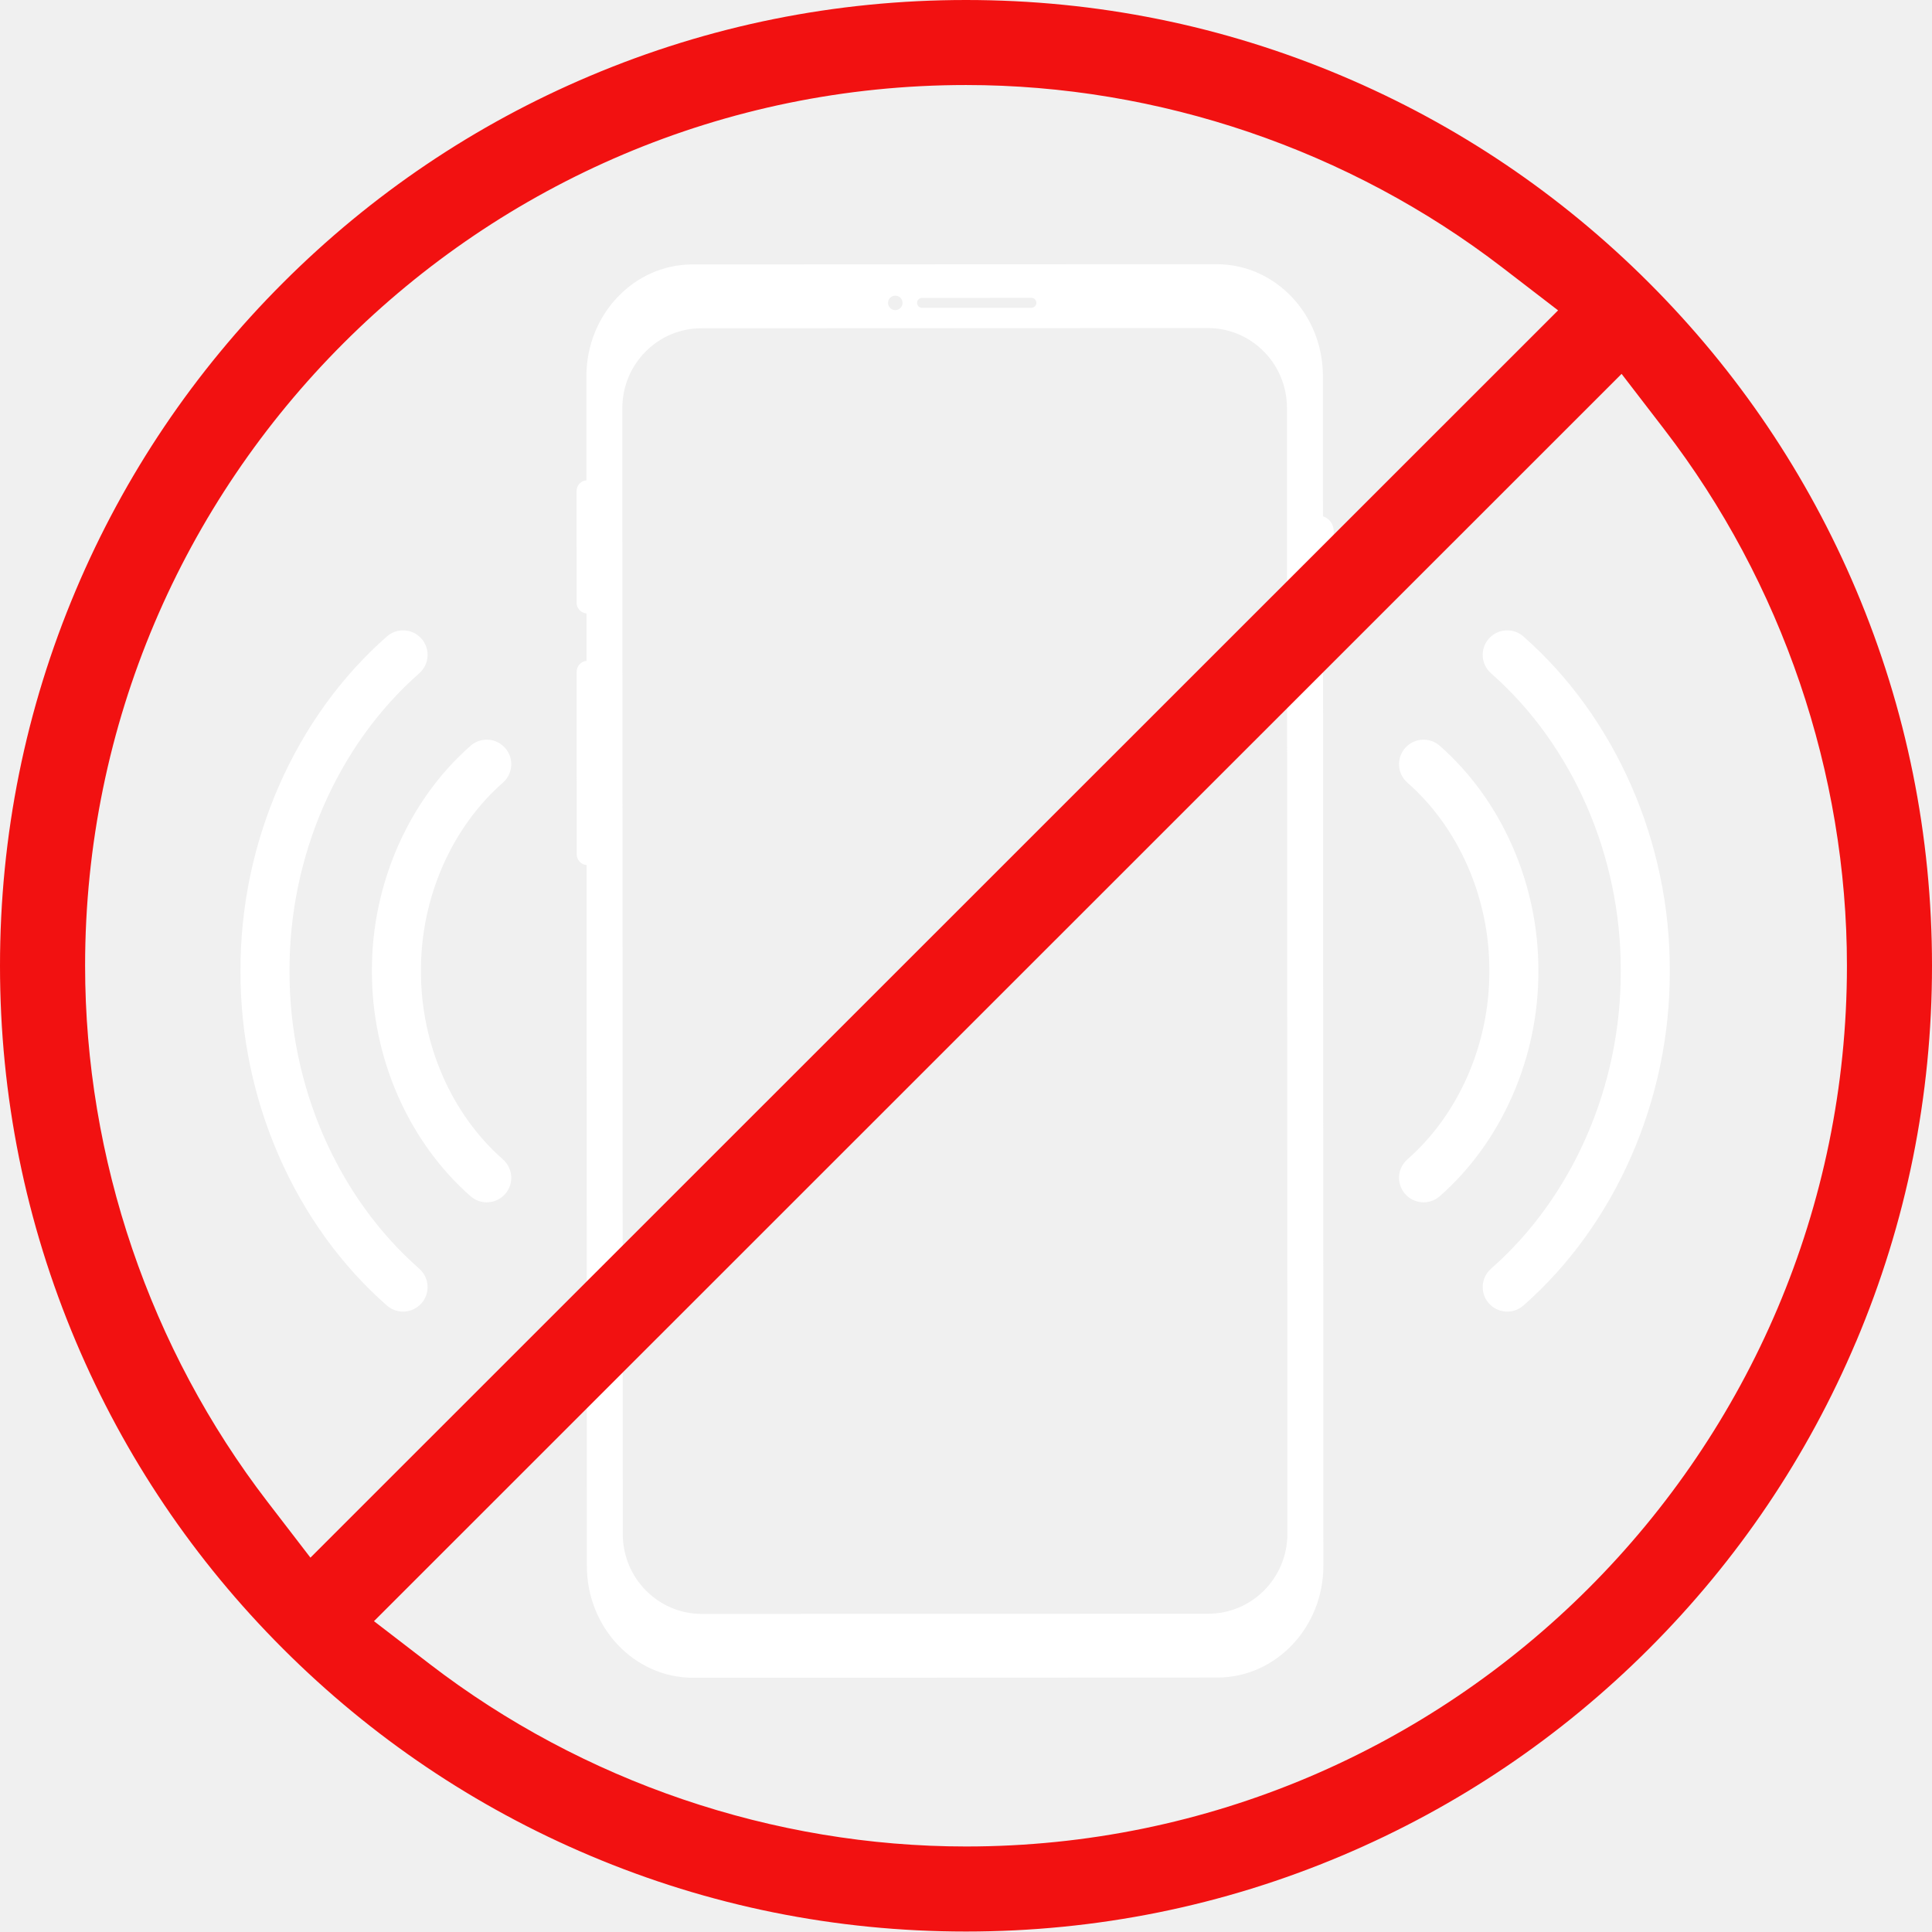
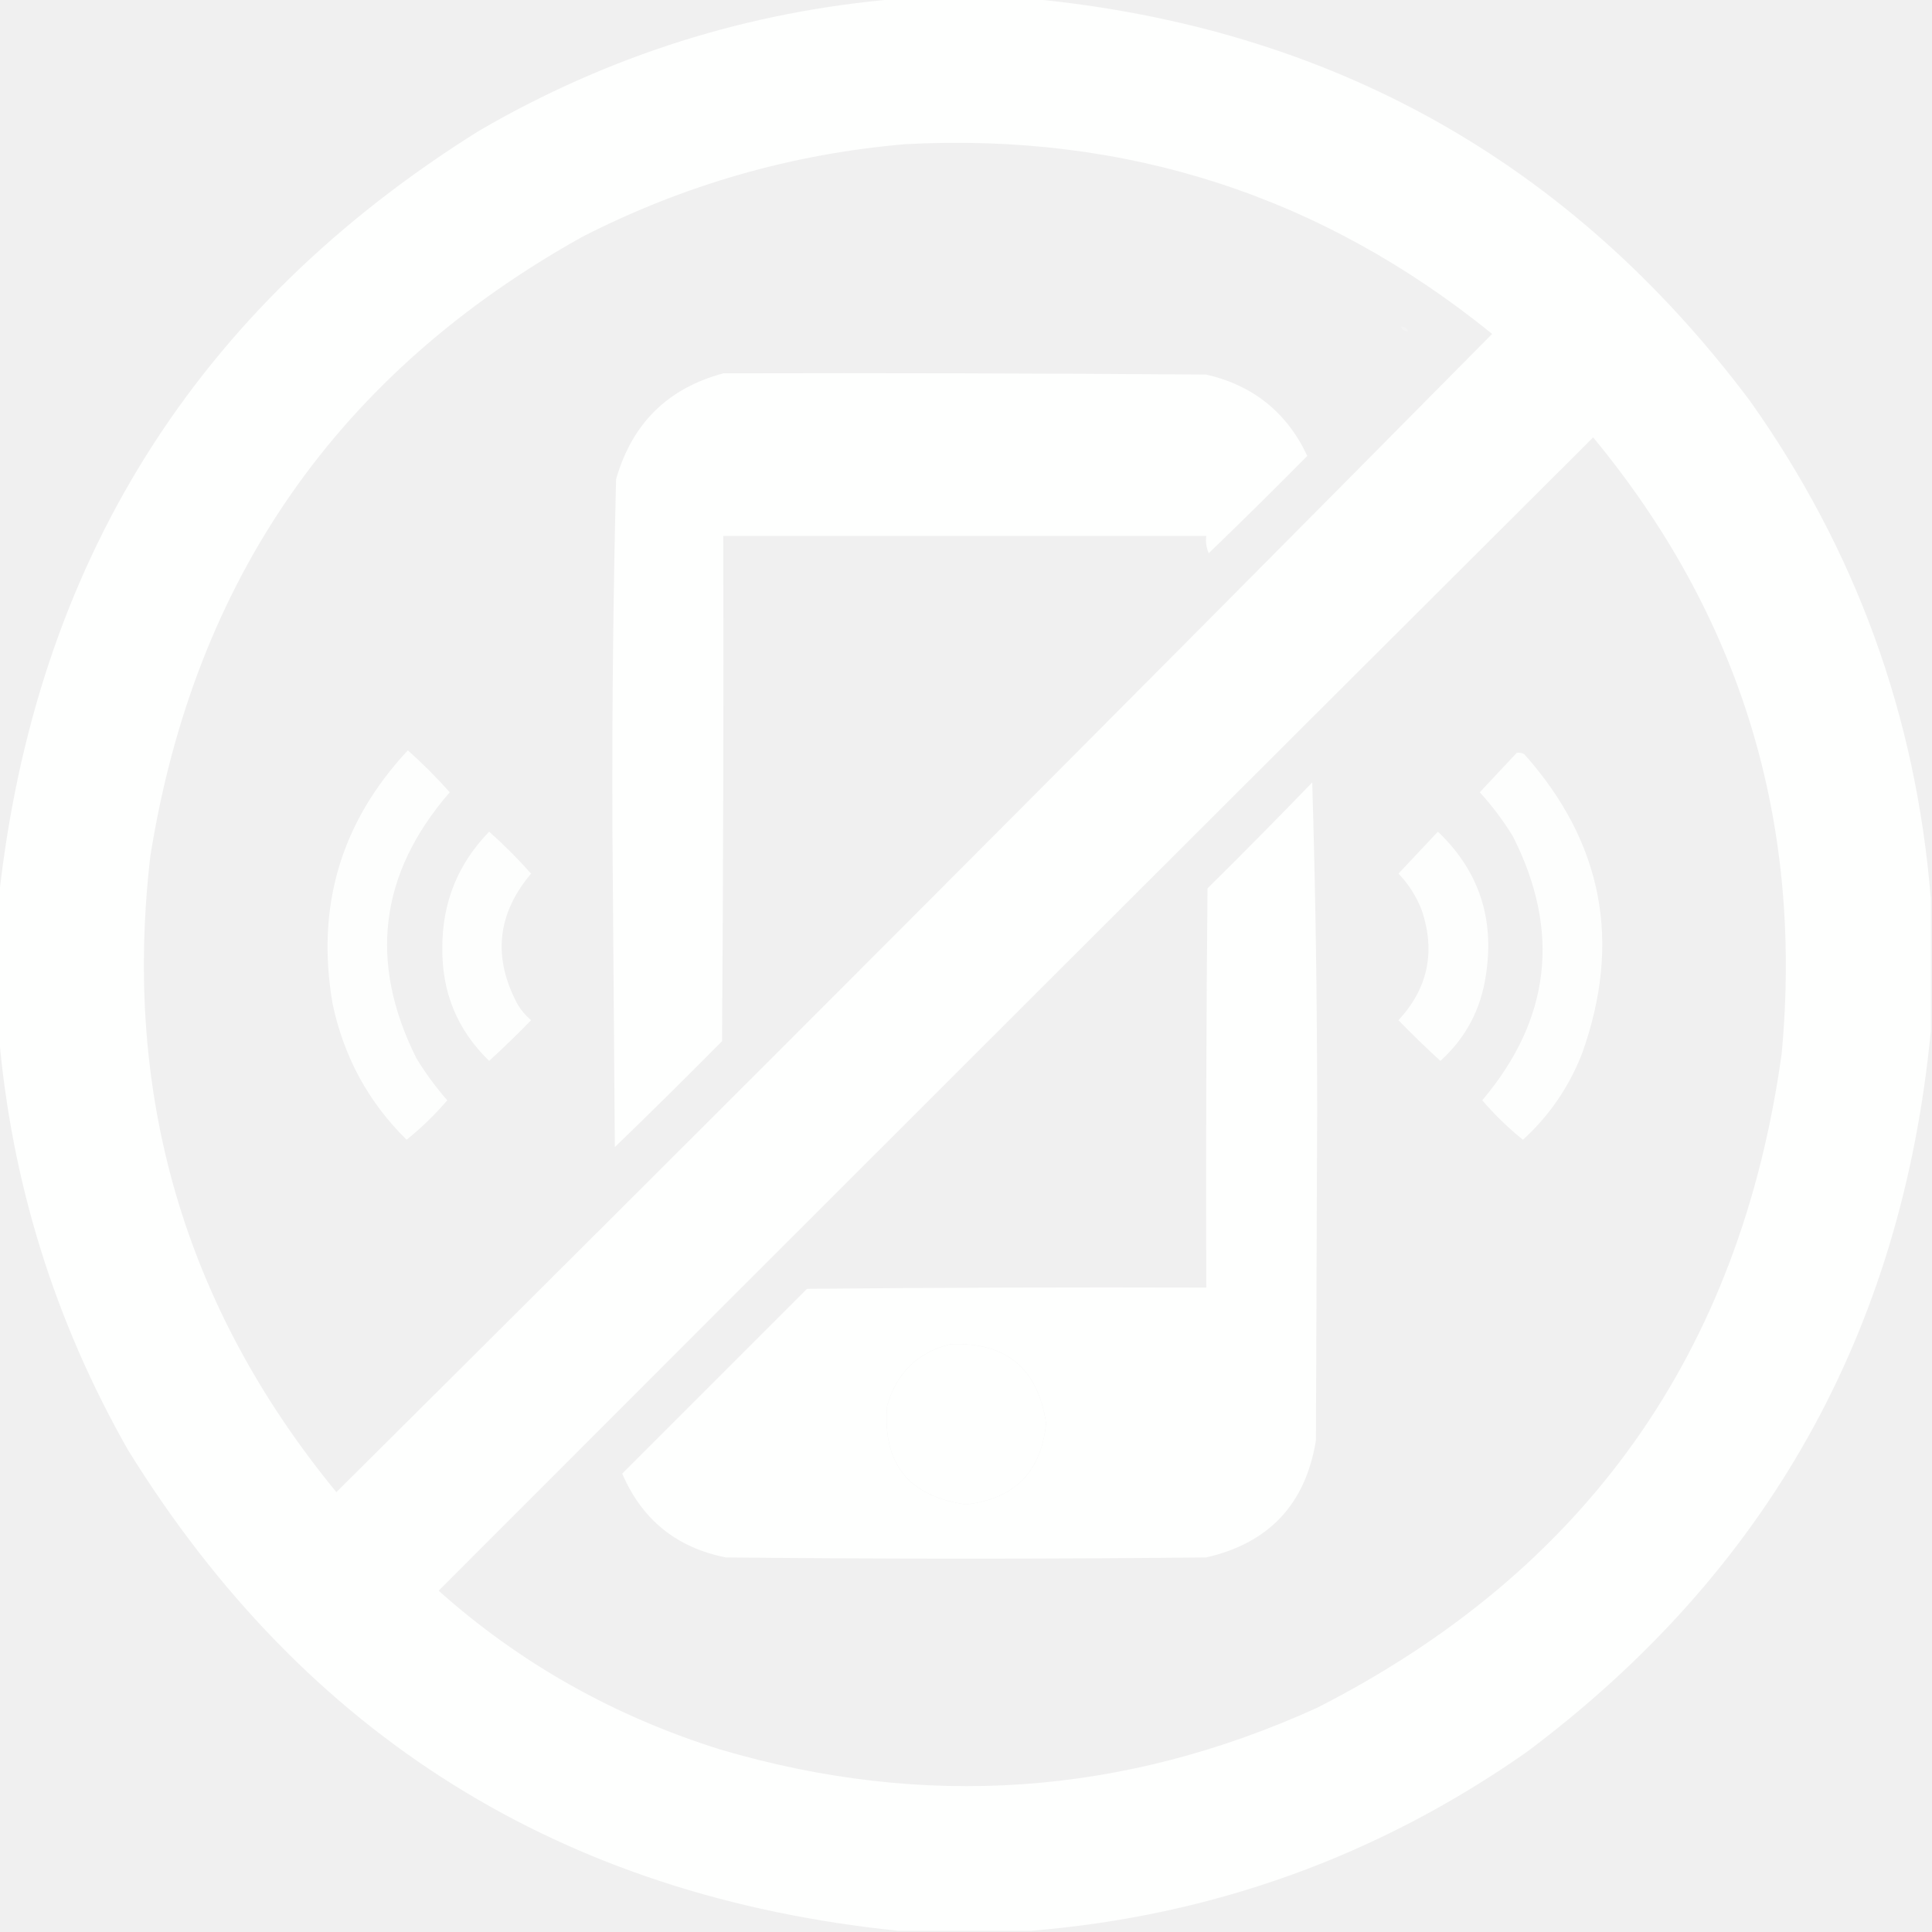
- <svg xmlns="http://www.w3.org/2000/svg" viewBox="0 0 1024.09 1023.85">
-   <path d="M222.83 337.94l.59.62c4.74 5.39 4.2 13.6-1.19 18.34-43.29 38.01-69 96.97-68.76 157.74-.24 60.87 25.46 119.85 68.75 157.84 5.4 4.76 5.93 12.95 1.19 18.34s-12.95 5.93-18.34 1.19c-48.86-42.9-77.86-109.21-77.59-177.38-.26-68.07 28.75-134.37 77.61-177.27 5.18-4.54 12.95-4.23 17.75.57h-.01zm44.36 57.94l.59.62c4.74 5.39 4.2 13.6-1.19 18.34-27.36 24.02-43.61 61.33-43.46 99.8-.15 38.57 16.09 75.89 43.45 99.91 5.4 4.76 5.93 12.95 1.19 18.34s-12.95 5.93-18.34 1.19c-32.93-28.91-52.47-73.56-52.29-119.44-.18-45.78 19.37-90.43 52.3-119.33a12.98 12.98 0 0 1 17.75.57h0zm522.56-57.94l-.59.62c-4.74 5.39-4.2 13.6 1.19 18.34 43.29 38.01 69 96.97 68.76 157.74.24 60.87-25.46 119.85-68.75 157.84-5.4 4.76-5.93 12.95-1.19 18.34s12.95 5.93 18.34 1.19c48.86-42.9 77.86-109.21 77.59-177.38.26-68.07-28.75-134.37-77.61-177.27-5.18-4.54-12.95-4.23-17.75.57h0zm-44.35 57.94l-.59.62c-4.74 5.39-4.2 13.6 1.19 18.34 27.36 24.02 43.61 61.33 43.46 99.8.15 38.57-16.09 75.89-43.45 99.91-5.4 4.76-5.93 12.95-1.19 18.34s12.95 5.93 18.34 1.19c32.93-28.91 52.47-73.56 52.29-119.44.18-45.78-19.37-90.43-52.3-119.33a12.98 12.98 0 0 0-17.75.57h0zm-38.43-55.85l-.02-58.58a8.15 8.15 0 0 0-5.69-7.77l-.03-74.35c-.01-32.75-25.23-59.29-56.33-59.28l-277.78.11c-31.1 0-56.3 26.57-56.29 59.32l.02 55.09c-2.94.27-5.23 2.74-5.23 5.74l.02 59.13c0 3.01 2.3 5.47 5.24 5.74v25.14c-2.93.27-5.22 2.74-5.22 5.74l.04 96.76c0 3.01 2.3 5.47 5.24 5.74l.14 371.49c.01 32.75 25.23 59.29 56.33 59.28l277.78-.11c31.1-.01 56.3-26.57 56.29-59.32l-.18-482.11c3.3-1.05 5.69-4.13 5.68-7.78v.02zM488.73 157.9l57.98-.02c1.46 0 2.64 1.18 2.64 2.63s-1.18 2.64-2.63 2.64l-57.98.02c-1.46 0-2.64-1.18-2.64-2.63s1.18-2.64 2.63-2.64h0zm-14.17-1.2a3.84 3.84 0 1 1 0 7.68 3.84 3.84 0 1 1 0-7.68zm165.95 698.69l-268.47.1c-23.15 0-41.92-18.95-41.93-42.35l-.23-596.76c0-23.4 18.75-42.37 41.9-42.38l268.47-.11c23.15 0 41.92 18.95 41.93 42.35l.23 596.76c0 23.4-18.75 42.37-41.9 42.38h0z" fill="#fff" />
-   <path d="M983.85 711.2c26.7-63.15 40.24-130.2 40.24-199.28s-13.54-136.11-40.25-199.27c-25.8-60.97-62.72-115.71-109.72-162.71-47.03-47.02-101.79-83.93-162.75-109.69C648.22 13.54 581.16 0 512.05 0S375.87 13.54 312.74 40.24c-60.97 25.77-115.73 62.68-162.76 109.69-47 46.99-83.92 101.73-109.72 162.72C13.54 375.8 0 442.84 0 511.91S13.54 648.04 40.25 711.2c25.8 60.97 62.71 115.71 109.72 162.71s101.76 83.9 162.76 109.69c63.14 26.71 130.2 40.24 199.31 40.24s136.18-13.54 199.31-40.24c60.99-25.8 115.76-62.7 162.76-109.69s83.92-101.73 109.72-162.72h0zM164.56 825.67l-22.69-29.51c-62.4-81.13-96.76-182.08-96.76-284.25 0-257.42 209.47-466.84 466.95-466.84 102.21 0 203.18 34.36 284.32 96.76l29.51 22.69-661.35 661.15h0zm347.5 153.09c-102.22 0-203.19-34.35-284.32-96.74l-29.51-22.69 661.32-661.15 22.69 29.51C944.64 308.82 979 409.76 979 511.92c0 257.42-209.47 466.84-466.95 466.84h0z" fill="#f21111" />
+ <svg xmlns="http://www.w3.org/2000/svg" version="1.1" width="784px" height="784px" style="shape-rendering:geometricPrecision; text-rendering:geometricPrecision; image-rendering:optimizeQuality; fill-rule:evenodd; clip-rule:evenodd">
+   <g>
+     <path style="opacity:0.984" fill="#fefffe" d="M 364.5,-0.5 C 382.5,-0.5 400.5,-0.5 418.5,-0.5C 539.947,11.124 637.114,65.457 710,162.5C 753.012,223.03 777.512,290.364 783.5,364.5C 783.5,382.5 783.5,400.5 783.5,418.5C 771.783,540.466 717.117,637.966 619.5,711C 559.08,753.308 492.08,777.474 418.5,783.5C 400.5,783.5 382.5,783.5 364.5,783.5C 228.027,769.55 123.86,704.55 52,588.5C 22.085,535.929 4.585,479.595 -0.5,419.5C -0.5,401.167 -0.5,382.833 -0.5,364.5C 14.213,228.853 79.213,125.02 194.5,53C 247.219,22.37 303.885,4.537 364.5,-0.5 Z M 367.5,58.5 C 457.002,53.781 536.335,79.448 605.5,135.5C 449.861,292.806 293.527,449.473 136.5,605.5C 74.91,530.525 49.743,444.525 61,347.5C 78.918,234.982 137.418,151.148 236.5,96C 277.833,74.921 321.499,62.421 367.5,58.5 Z M 646.5,177.5 C 706.275,249.837 731.775,333.17 723,427.5C 706.196,549.026 643.363,637.526 534.5,693C 455.977,728.679 375.31,734.346 292.5,710C 249.184,696.471 211.017,674.971 178,645.5C 334.062,489.272 490.228,333.272 646.5,177.5 Z M 385.5,545.5 C 408.116,544.449 421.116,555.116 424.5,577.5C 422.577,597.257 411.743,608.257 392,610.5C 368.725,607.227 358.058,593.894 360,570.5C 363.763,557.236 372.263,548.902 385.5,545.5 Z" />
+   </g>
+   <g>
+     <path style="opacity:0.173" fill="#fefffe" d="M 568.5,132.5 C 570.027,132.427 571.027,133.094 571.5,134.5C 569.973,134.573 568.973,133.906 568.5,132.5 Z" />
+   </g>
+   <g>
+     <path style="opacity:0.981" fill="#fefffe" d="M 293.5,151.5 C 358.834,151.333 424.168,151.5 489.5,152C 508.54,156.378 522.207,167.378 530.5,185C 517.319,198.347 503.986,211.514 490.5,224.5C 489.526,222.257 489.192,219.924 489.5,217.5C 424.167,217.5 358.833,217.5 293.5,217.5C 293.667,285.834 293.5,354.167 293,422.5C 278.653,437.014 264.153,451.347 249.5,465.5C 249.167,421.667 248.833,377.833 248.5,334C 248.354,287.476 248.854,240.976 250,194.5C 256.447,171.885 270.947,157.552 293.5,151.5 Z" />
+   </g>
+   <g>
+     <path style="opacity:0.952" fill="#fefffe" d="M 165.5,304.5 C 171.479,309.812 177.146,315.479 182.5,321.5C 153.932,354.436 149.432,390.436 169,429.5C 172.678,435.522 176.845,441.189 181.5,446.5C 176.471,452.363 170.971,457.697 165,462.5C 149.58,447.342 139.58,429.009 135,407.5C 128.123,367.977 138.29,333.644 165.5,304.5 Z" />
+   </g>
+   <g>
+     <path style="opacity:0.952" fill="#fefffe" d="M 615.5,305.5 C 616.552,305.351 617.552,305.517 618.5,306C 650.373,341.719 658.206,382.219 642,427.5C 636.653,441.147 628.653,452.814 618,462.5C 612.029,457.697 606.529,452.363 601.5,446.5C 629.232,413.644 633.398,377.977 614,339.5C 610.077,333.076 605.577,327.076 600.5,321.5C 605.522,316.146 610.522,310.813 615.5,305.5 Z" />
+   </g>
+   <g>
+     <path style="opacity:0.98" fill="#fefffe" d="M 532.5,317.5 C 533.833,361.662 534.5,406.162 534.5,451C 534.333,495.5 534.167,540 534,584.5C 529.822,610.344 514.989,626.177 489.5,632C 424.5,632.667 359.5,632.667 294.5,632C 274.519,628.016 260.519,616.683 252.5,598C 277.5,573 302.5,548 327.5,523C 381.499,522.5 435.499,522.333 489.5,522.5C 489.333,468.499 489.5,414.499 490,360.5C 504.369,346.299 518.535,331.965 532.5,317.5 Z M 385.5,545.5 C 372.263,548.902 363.763,557.236 360,570.5C 358.058,593.894 368.725,607.227 392,610.5C 411.743,608.257 422.577,597.257 424.5,577.5C 421.116,555.116 408.116,544.449 385.5,545.5 Z" />
+   </g>
+   <g>
+     <path style="opacity:0.952" fill="#fefffe" d="M 198.5,337.5 C 204.479,342.812 210.146,348.479 215.5,354.5C 201.704,370.877 199.871,388.543 210,407.5C 211.458,409.96 213.291,412.127 215.5,414C 209.985,419.682 204.319,425.182 198.5,430.5C 185.592,418.001 179.258,402.667 179.5,384.5C 179.49,366.197 185.823,350.531 198.5,337.5 Z" />
+   </g>
+   <g>
+     <path style="opacity:0.948" fill="#fefffe" d="M 583.5,337.5 C 600.027,353.247 606.527,372.58 603,395.5C 601.013,409.479 594.846,421.145 584.5,430.5C 578.681,425.182 573.015,419.682 567.5,414C 579.422,401.133 582.589,386.3 577,369.5C 574.821,363.832 571.654,358.832 567.5,354.5C 572.855,348.813 578.188,343.146 583.5,337.5 Z" />
+   </g>
</svg>
